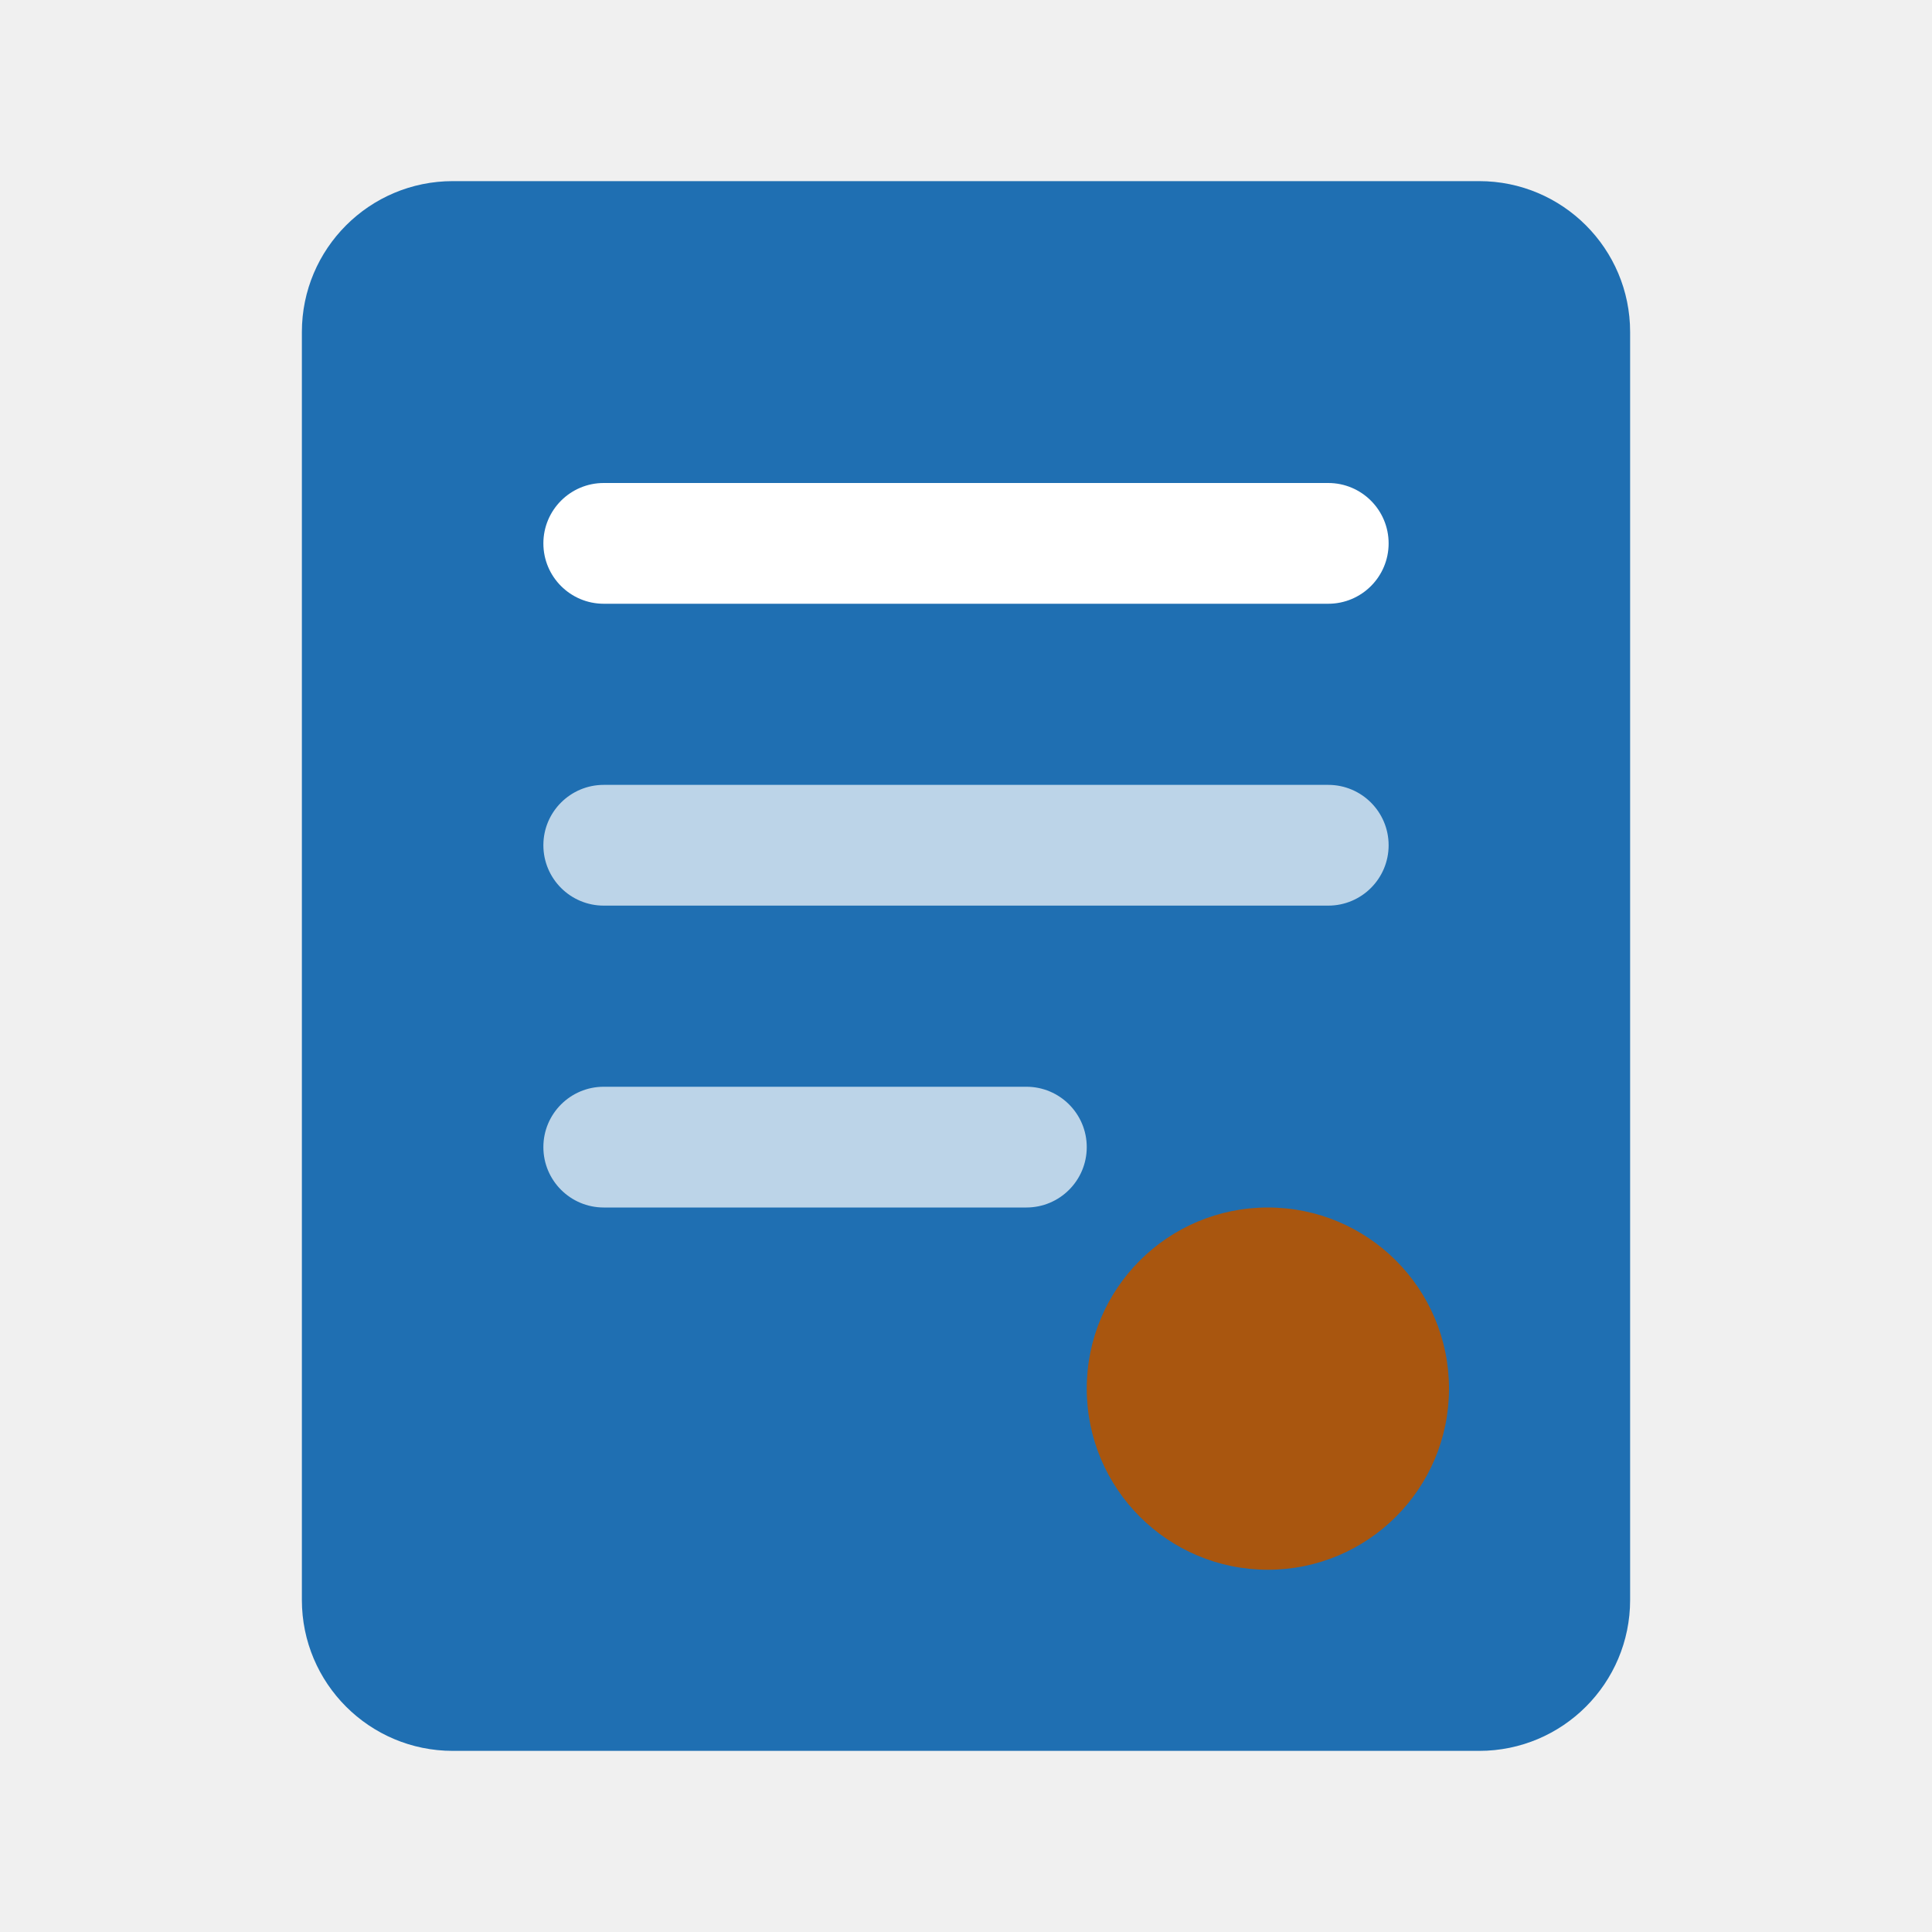
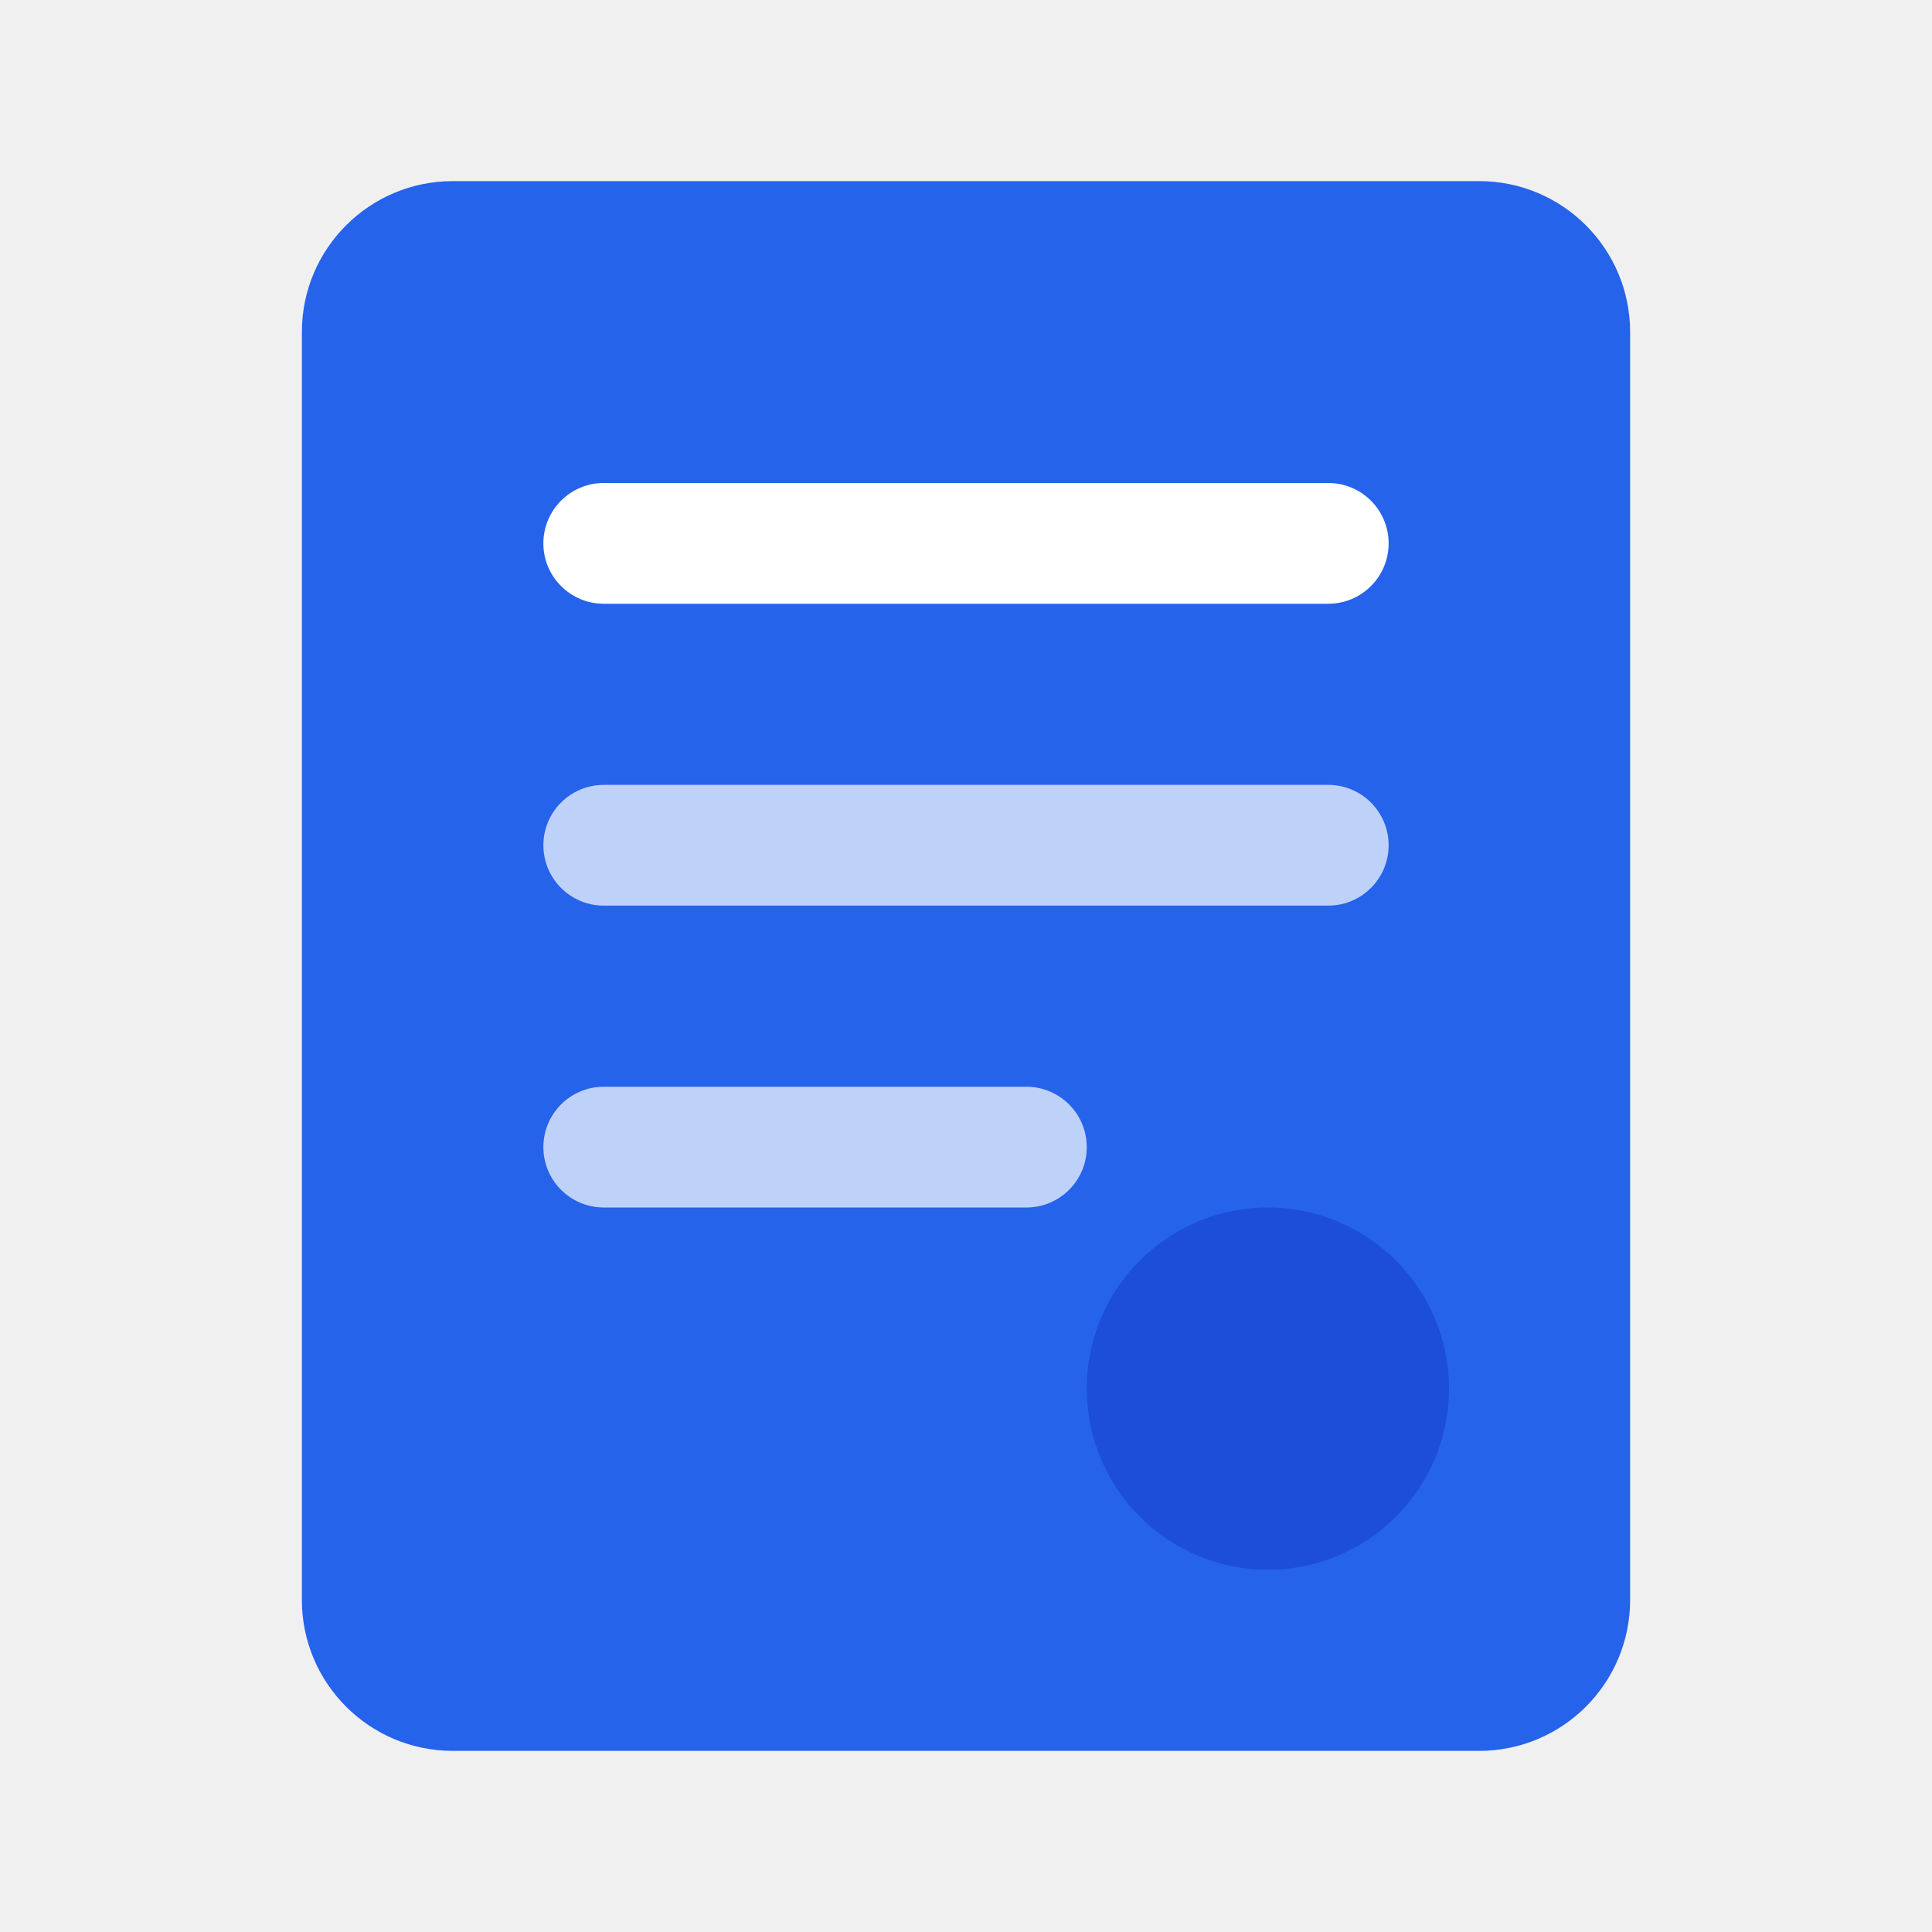
<svg xmlns="http://www.w3.org/2000/svg" viewBox="0 0 64 64">
-   <rect x="10" y="6" width="44" height="52" rx="5" fill="#1f6fb2" />
+   <rect x="10" y="6" width="44" height="52" rx="5" fill="#2563eb" />
  <rect x="18" y="16" width="28" height="4" rx="2" fill="#fff" />
  <rect x="18" y="26" width="28" height="4" rx="2" fill="#fff" opacity=".7" />
  <rect x="18" y="36" width="18" height="4" rx="2" fill="#fff" opacity=".7" />
-   <circle cx="42" cy="46" r="6" fill="#a9560f" />
+   <circle cx="42" cy="46" r="6" fill="#1d4ed8" />
</svg>
